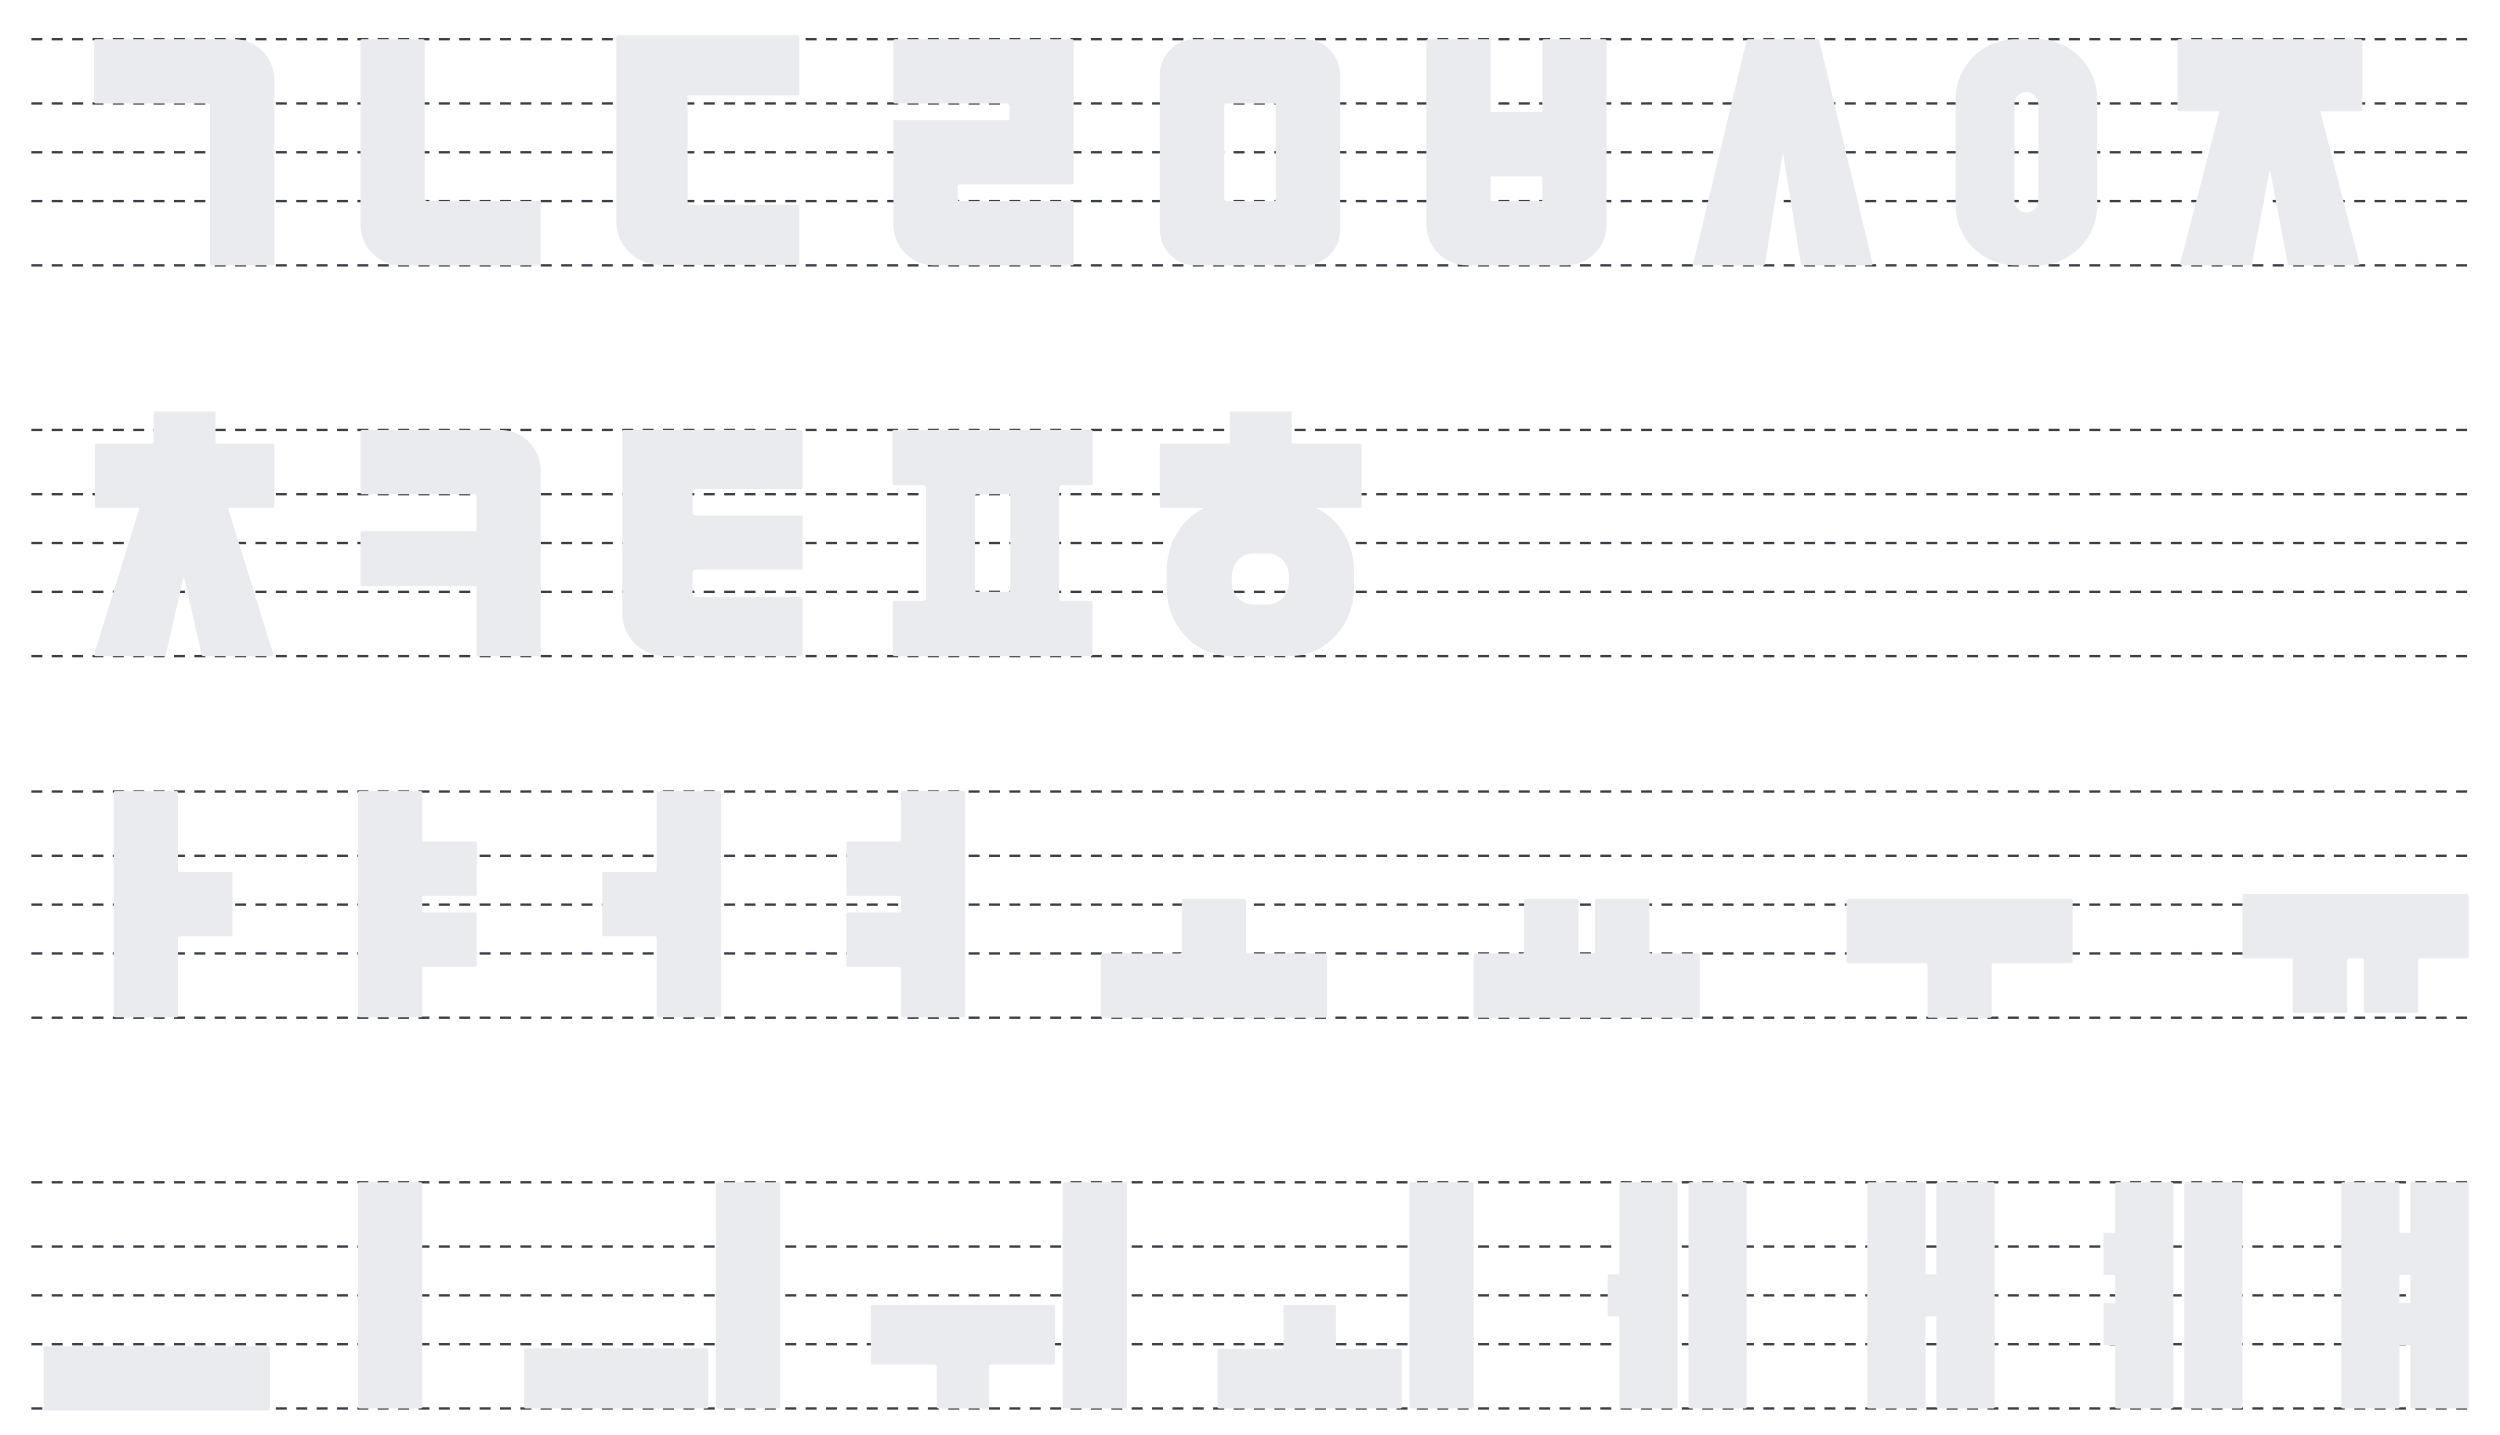
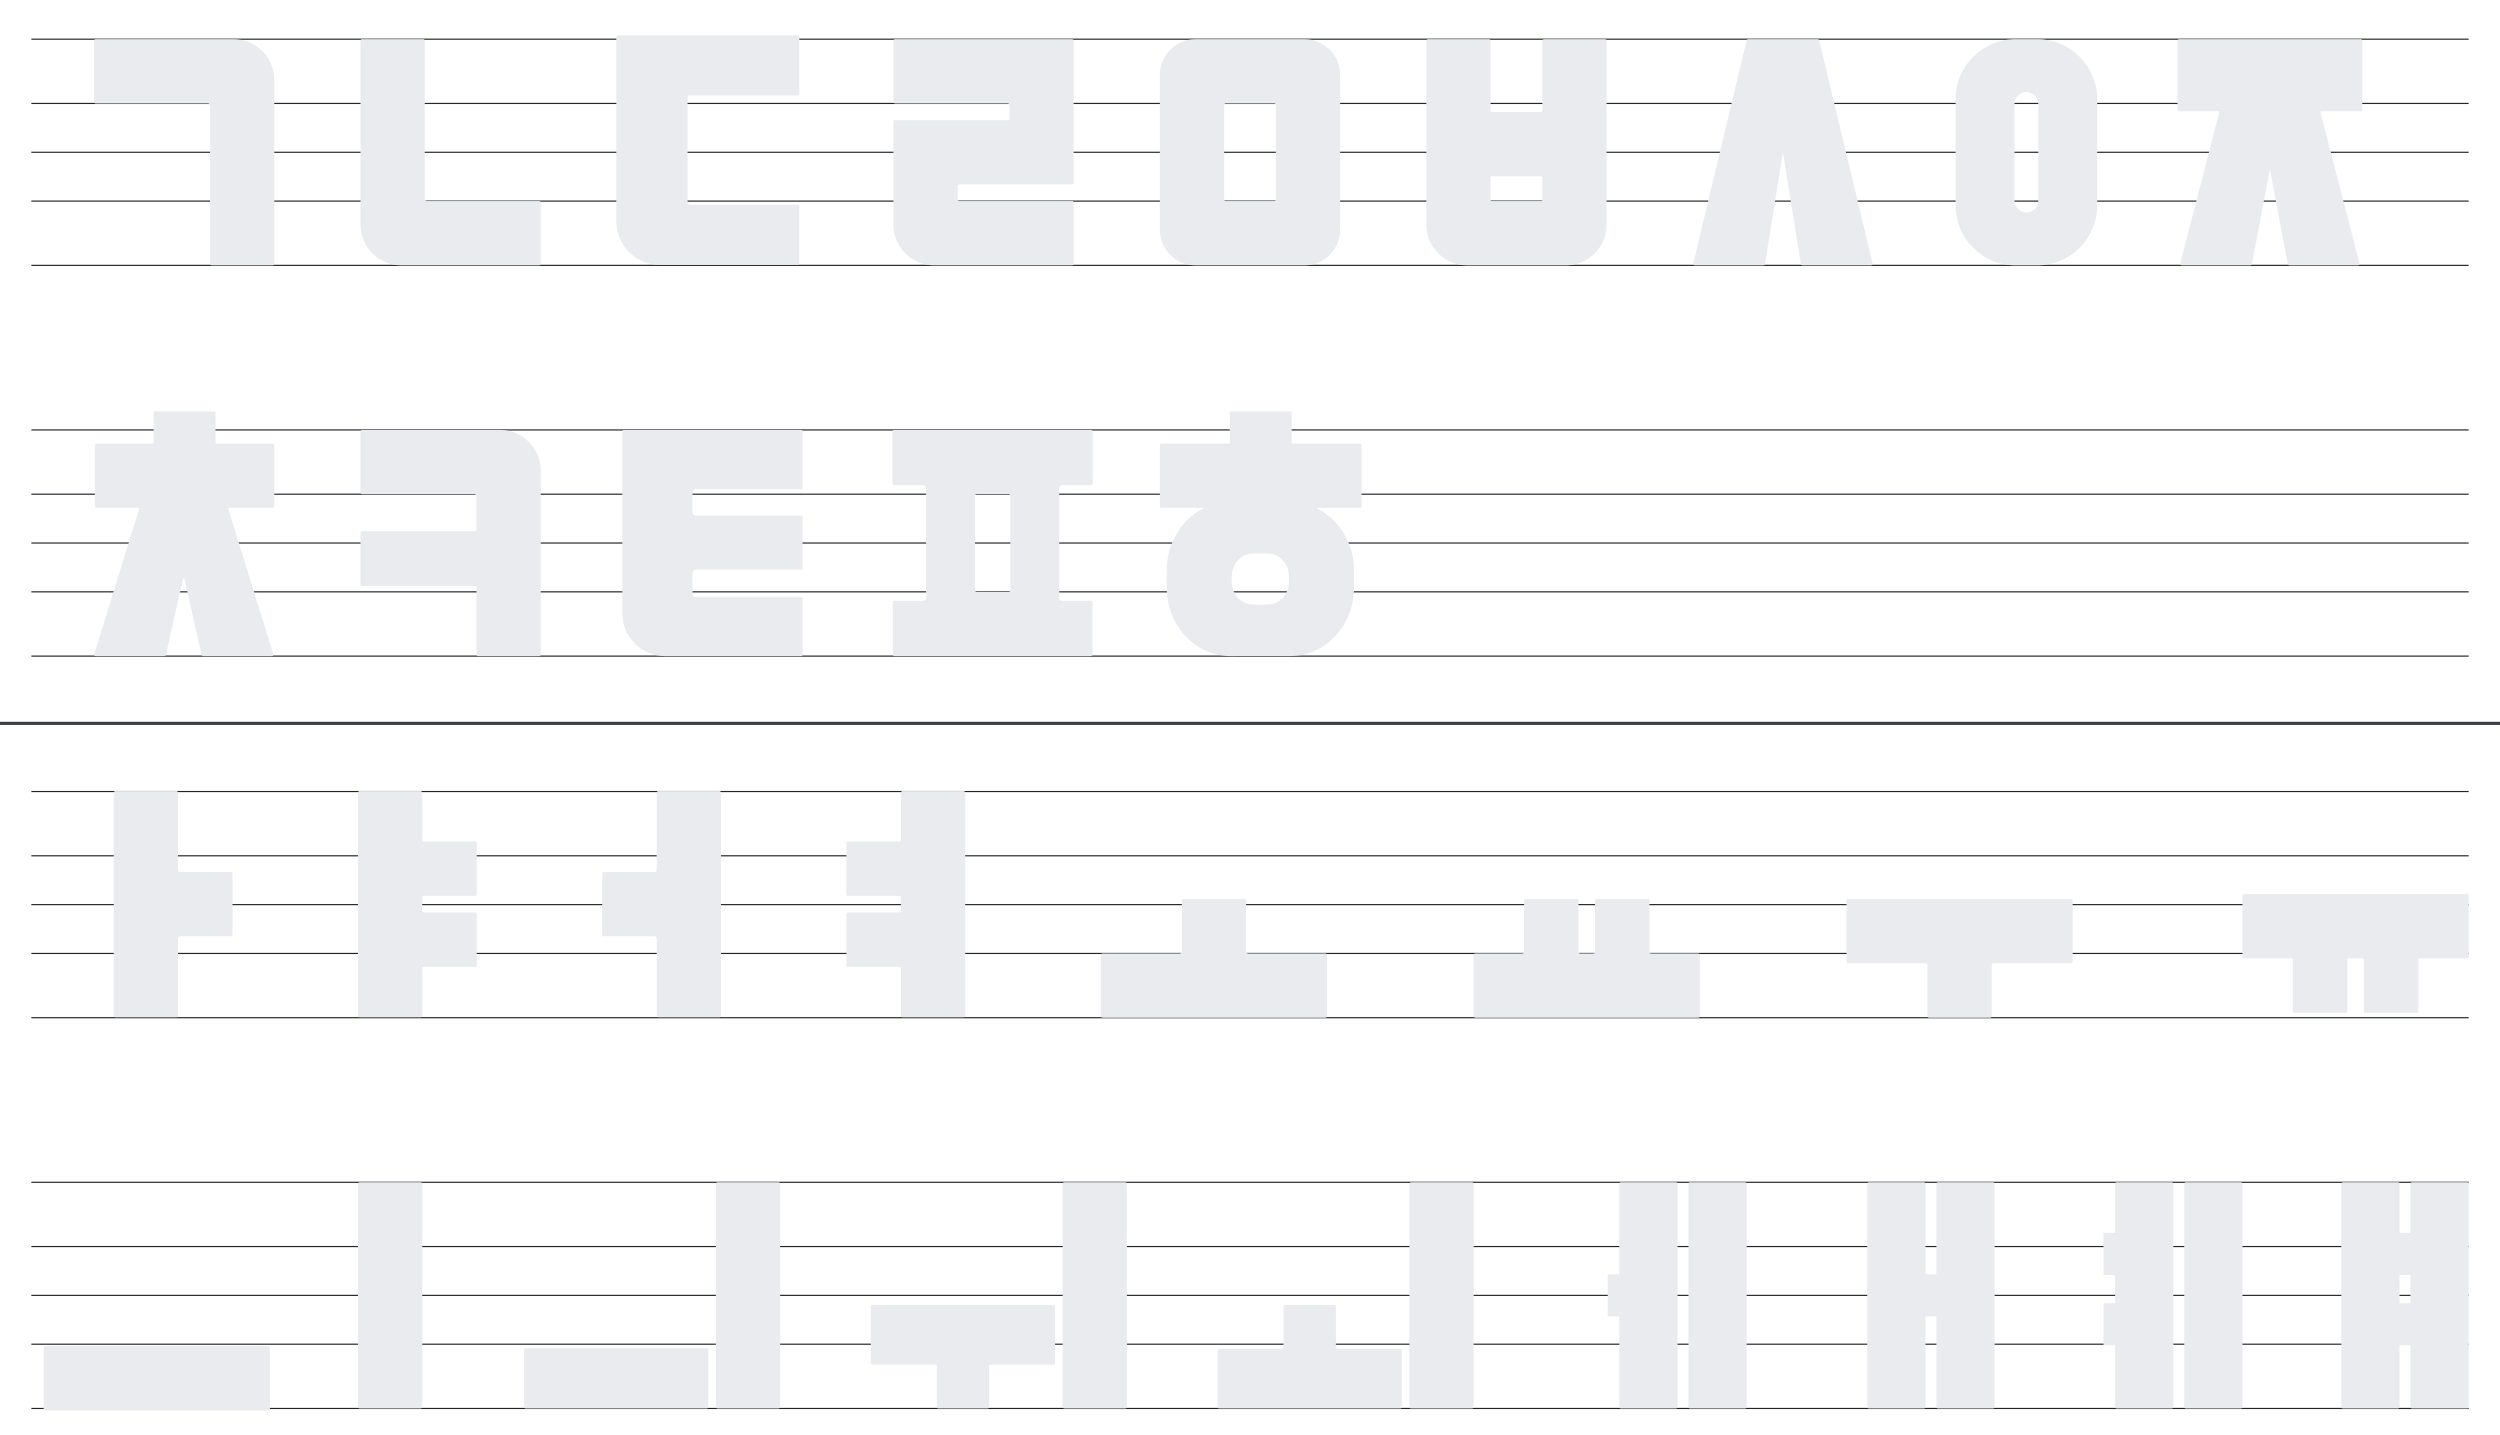
<svg xmlns="http://www.w3.org/2000/svg" viewBox="0 100 3190 1830">
-   <g fill="none" stroke="#3A3E46" stroke-width="3" stroke-dasharray="14 12">
+   <g fill="none" stroke="#22252B" stroke-width="1.5">
    <path d="M40 150L3150 150" />
    <path d="M40 232L3150 232" />
    <path d="M40 294.3L3150 294.3" />
    <path d="M40 356.6L3150 356.6" />
    <path d="M40 438.6L3150 438.6" />
    <path d="M40 648.6L3150 648.6" />
    <path d="M40 730.6L3150 730.6" />
    <path d="M40 792.9L3150 792.9" />
    <path d="M40 855.2L3150 855.2" />
    <path d="M40 937.2L3150 937.2" />
    <g transform="translate(-3210 960)">
      <path d="M3250 150L6360 150" />
    </g>
    <g transform="translate(-3210 960)">
      <path d="M3250 232L6360 232" />
    </g>
    <g transform="translate(-3210 960)">
      <path d="M3250 294.3L6360 294.3" />
    </g>
    <g transform="translate(-3210 960)">
      <path d="M3250 356.6L6360 356.6" />
    </g>
    <g transform="translate(-3210 960)">
      <path d="M3250 438.6L6360 438.6" />
    </g>
    <g transform="translate(-3210 960)">
      <path d="M3250 648.6L6360 648.6" />
    </g>
    <g transform="translate(-3210 960)">
      <path d="M3250 730.6L6360 730.6" />
    </g>
    <g transform="translate(-3210 960)">
      <path d="M3250 792.9L6360 792.9" />
    </g>
    <g transform="translate(-3210 960)">
      <path d="M3250 855.2L6360 855.2" />
    </g>
    <g transform="translate(-3210 960)">
      <path d="M3250 937.2L6360 937.2" />
    </g>
  </g>
+   <line x1="0" y1="1023.0" x2="3190" y2="1023.0" stroke="#3A3E46" stroke-width="4" />
  <g fill="#E9EBEE" fill-rule="evenodd">
    <path d="M1525.48 150L1664.52 150C1689.64 150 1710 170.36 1710 195.48L1710 393.12C1710 418.24 1689.64 438.6 1664.52 438.6L1525.48 438.6C1500.36 438.6 1480 418.24 1480 393.12L1480 195.48C1480 170.36 1500.36 150 1525.48 150ZM1562 233.9L1562 354.7C1562 355.75 1562.85 356.6 1563.9 356.6L1626.1 356.6C1627.15 356.6 1628 355.75 1628 354.7L1628 233.9C1628 232.85 1627.15 232 1626.1 232L1563.9 232C1562.85 232 1562 232.85 1562 233.9Z" />
    <path d="M2230.67 150L2319.33 150C2320.26 150 2321.07 150.64 2321.29 151.55L2389.4 436.11C2389.71 437.38 2388.75 438.6 2387.44 438.6L2299.88 438.6C2298.89 438.6 2298.04 437.88 2297.89 436.9L2275.48 297.31C2275.4 296.76 2274.6 296.76 2274.52 297.31L2252.11 436.9C2251.96 437.88 2251.11 438.6 2250.12 438.6L2162.56 438.6C2161.25 438.6 2160.29 437.38 2160.6 436.11L2228.71 151.55C2228.93 150.64 2229.74 150 2230.67 150Z" />
    <path d="M2495.36 226.5C2495.36 184.25 2529.61 150 2571.85 150L2599.51 150C2641.76 150 2676 184.25 2676 226.5L2676 362.1C2676 404.35 2641.76 438.6 2599.51 438.6L2571.85 438.6C2529.61 438.6 2495.36 404.35 2495.36 362.1L2495.36 226.5ZM2585.68 217.48C2577.29 217.48 2570.48 224.29 2570.48 232.68L2570.48 355.92C2570.48 364.31 2577.29 371.12 2585.68 371.12C2594.08 371.12 2600.88 364.31 2600.88 355.92L2600.88 232.68C2600.88 224.29 2594.08 217.48 2585.68 217.48Z" />
    <path d="M2778.44 152.24C2778.44 151 2779.36 150 2780.49 150L3012.23 150C3013.36 150 3014.28 151 3014.28 152.24L3014.28 239.64C3014.28 240.88 3013.36 241.88 3012.23 241.88L2962.09 241.88C2961.31 241.88 2960.74 242.62 2960.94 243.37L3010.76 436.11C3011.07 437.38 3010.11 438.6 3008.8 438.6L2921.24 438.6C2920.25 438.6 2919.4 437.88 2919.25 436.9L2896.84 318.41C2896.76 317.86 2895.96 317.86 2895.88 318.41L2873.47 436.9C2873.32 437.88 2872.47 438.6 2871.48 438.6L2783.92 438.6C2782.61 438.6 2781.65 437.38 2781.96 436.11L2831.78 243.37C2831.98 242.62 2831.41 241.88 2830.63 241.88L2780.49 241.88C2779.36 241.88 2778.44 240.88 2778.44 239.64L2778.44 152.24Z" />
    <path d="M1138.7 650.32C1138.7 649.37 1139.69 648.6 1140.9 648.6L1227.18 648.6L1306.09 648.6L1392.12 648.6C1393.33 648.6 1394.32 649.37 1394.32 650.32L1394.32 717.36C1394.32 718.31 1393.33 719.08 1392.12 719.08L1355.34 719.08C1353.26 719.08 1351.57 720.77 1351.57 722.85L1351.57 862.95C1351.57 865.03 1353.26 866.72 1355.34 866.72L1391.77 866.72C1392.98 866.72 1393.97 867.49 1393.97 868.44L1393.97 935.48C1393.97 936.43 1392.98 937.2 1391.77 937.2L1306.09 937.2L1227.18 937.2L1141.45 937.2C1140.24 937.2 1139.25 936.43 1139.25 935.48L1139.25 868.44C1139.25 867.49 1140.24 866.72 1141.45 866.72L1177.93 866.72C1180.01 866.72 1181.7 865.03 1181.7 862.95L1181.7 722.85C1181.7 720.77 1180.01 719.08 1177.93 719.08L1140.9 719.08C1139.69 719.08 1138.7 718.31 1138.7 717.36L1138.7 650.32ZM1246.01 730.6C1244.96 730.6 1244.11 731.45 1244.11 732.5L1244.11 853.3C1244.11 854.35 1244.96 855.2 1246.01 855.2L1287.25 855.2C1288.3 855.2 1289.16 854.35 1289.16 853.3L1289.16 732.5C1289.16 731.45 1288.3 730.6 1287.25 730.6L1246.01 730.6Z" />
    <path d="M196.05 625.62C196.05 625.32 196.91 625.07 197.97 625.07L273.11 625.07C274.17 625.07 275.03 625.32 275.03 625.62L275.03 663.93C275.03 665.11 275.99 666.07 277.17 666.07L348.01 666.07C349.11 666.07 350 666.96 350 668.07L350 746.07C350 747.17 349.11 748.07 348.01 748.07L292.34 748.07C291.63 748.07 291.12 748.76 291.33 749.44L348.86 935.12C349.17 936.18 348.21 937.2 346.9 937.2L259.34 937.2C258.35 937.2 257.5 936.6 257.35 935.78L234.94 836.92C234.86 836.46 234.06 836.46 233.98 836.92L211.57 935.78C211.42 936.6 210.57 937.2 209.58 937.2L122.02 937.2C120.72 937.2 119.75 936.18 120.06 935.12L177.59 749.44C177.8 748.76 177.29 748.07 176.58 748.07L123.07 748.07C121.97 748.07 121.08 747.17 121.08 746.07L121.08 668.07C121.08 666.96 121.97 666.07 123.07 666.07L193.91 666.07C195.09 666.07 196.05 665.11 196.05 663.93L196.05 625.62Z" />
    <path d="M794.04 650.4C794.04 649.41 794.85 648.6 795.85 648.6L1022.28 648.6C1023.29 648.6 1024.09 649.41 1024.09 650.4L1024.09 722.28C1024.09 723.28 1023.29 724.09 1022.28 724.09L888.57 724.09C885.85 724.09 883.64 726.3 883.64 729.02L883.64 753.71C883.64 755.98 885.48 757.81 887.74 757.81L1022.55 757.81C1023.4 757.81 1024.09 758.51 1024.09 759.36L1024.09 825.29C1024.09 826.14 1023.4 826.84 1022.55 826.84L887.74 826.84C885.48 826.84 883.64 828.67 883.64 830.94L883.64 858.45C883.64 860.25 885.11 861.71 886.9 861.71L1022.28 861.71C1023.29 861.71 1024.09 862.52 1024.09 863.52L1024.09 935.4C1024.09 936.39 1023.29 937.2 1022.28 937.2L848.79 937.2C818.55 937.2 794.04 912.69 794.04 882.45L794.04 880.64L794.04 863.52L794.04 722.29L794.04 722.28L794.04 671.21L794.04 650.4Z" />
    <g transform="translate(-3210 960)">
      <path d="M3355.15 151.4C3355.15 150.3 3356.05 149.4 3357.15 149.4L3435.15 149.4C3436.26 149.4 3437.15 150.3 3437.15 151.4L3437.15 250.09C3437.15 251.53 3438.32 252.7 3439.76 252.7L3504.71 252.7C3505.82 252.7 3506.71 253.6 3506.71 254.7L3506.71 332.7C3506.71 333.81 3505.82 334.7 3504.71 334.7L3439.76 334.7C3438.32 334.7 3437.15 335.87 3437.15 337.31L3437.15 436C3437.15 437.11 3436.26 438 3435.15 438L3357.15 438C3356.05 438 3355.15 437.11 3355.15 436L3355.15 151.4Z" />
    </g>
    <g transform="translate(-3210 960)">
      <path d="M4129.95 151.4C4129.95 150.3 4129.06 149.4 4127.95 149.4L4049.95 149.4C4048.85 149.4 4047.95 150.3 4047.95 151.4L4047.95 250.09C4047.95 251.53 4046.79 252.7 4045.34 252.7L3980.4 252.7C3979.29 252.7 3978.4 253.6 3978.4 254.7L3978.4 332.7C3978.4 333.81 3979.29 334.7 3980.4 334.7L4045.34 334.7C4046.79 334.7 4047.95 335.87 4047.95 337.31L4047.95 436C4047.95 437.11 4048.85 438 4049.95 438L4127.95 438C4129.06 438 4129.95 437.11 4129.95 436L4129.95 151.4Z" />
    </g>
    <g transform="translate(-3210 960)">
      <path d="M4901.3 438.6C4902.41 438.6 4903.3 437.71 4903.3 436.6L4903.3 358.6C4903.3 357.5 4902.41 356.6 4901.3 356.6L4802.61 356.6C4801.17 356.6 4800 355.43 4800 353.99L4800 289.04C4800 287.94 4799.11 287.04 4798 287.04L4720 287.04C4718.9 287.04 4718 287.94 4718 289.04L4718 353.99C4718 355.43 4716.83 356.6 4715.39 356.6L4616.7 356.6C4615.6 356.6 4614.7 357.5 4614.7 358.6L4614.7 436.6C4614.7 437.71 4615.6 438.6 4616.7 438.6L4901.3 438.6Z" />
    </g>
    <g transform="translate(-3210 960)">
      <path d="M5568.13 287.04C5567.02 287.04 5566.13 287.94 5566.13 289.04L5566.13 367.04C5566.13 368.15 5567.02 369.04 5568.13 369.04L5666.82 369.04C5668.26 369.04 5669.43 370.21 5669.43 371.65L5669.43 436.6C5669.43 437.71 5670.32 438.6 5671.43 438.6L5749.43 438.6C5750.53 438.6 5751.43 437.71 5751.43 436.6L5751.43 371.65C5751.43 370.21 5752.6 369.04 5754.04 369.04L5852.73 369.04C5853.83 369.04 5854.73 368.15 5854.73 367.04L5854.73 289.04C5854.73 287.94 5853.83 287.04 5852.73 287.04L5568.13 287.04Z" />
    </g>
    <g transform="translate(-3210 960)">
      <path d="M4322.85 805.08C4321.95 805.08 4321.22 805.91 4321.22 806.93L4321.22 879.28C4321.22 880.3 4321.95 881.13 4322.85 881.13L4402.73 881.13C4404.18 881.13 4405.34 882.3 4405.34 883.74L4405.34 935.34C4405.34 936.37 4406.07 937.2 4406.97 937.2L4470.49 937.2C4471.39 937.2 4472.12 936.37 4472.12 935.34L4472.12 883.74C4472.12 882.3 4473.29 881.13 4474.73 881.13L4554.61 881.13C4555.51 881.13 4556.24 880.3 4556.24 879.28L4556.24 806.93C4556.24 805.91 4555.51 805.08 4554.61 805.08L4322.85 805.08Z" />
    </g>
    <g transform="translate(-3210 960)">
      <path d="M4765.33 937.2C4764.43 937.2 4763.7 936.37 4763.7 935.34L4763.7 863C4763.7 861.98 4764.43 861.15 4765.33 861.15L4845.21 861.15C4846.65 861.15 4847.82 859.98 4847.82 858.53L4847.82 806.93C4847.82 805.91 4848.55 805.08 4849.45 805.08L4912.97 805.08C4913.87 805.08 4914.6 805.91 4914.6 806.93L4914.6 858.53C4914.6 859.98 4915.77 861.15 4917.21 861.15L4997.09 861.15C4997.99 861.15 4998.72 861.98 4998.72 863L4998.72 935.34C4998.72 936.37 4997.99 937.2 4997.09 937.2L4765.33 937.2Z" />
    </g>
    <g transform="translate(-3210 960)">
      <path d="M3666.77 151.4C3666.77 150.3 3667.67 149.4 3668.77 149.4L3746.77 149.4C3747.88 149.4 3748.77 150.3 3748.77 151.4L3748.77 211.71C3748.77 212.81 3749.67 213.7 3750.77 213.7L3816.33 213.7C3817.44 213.7 3818.33 214.46 3818.33 215.4L3818.33 281.46C3818.33 282.39 3817.44 283.15 3816.33 283.15L3750.77 283.15C3749.67 283.15 3748.77 284.04 3748.77 285.15L3748.77 302.25C3748.77 303.36 3749.67 304.25 3750.77 304.25L3816.33 304.25C3817.44 304.25 3818.33 305.01 3818.33 305.94L3818.33 372C3818.33 372.94 3817.44 373.7 3816.33 373.7L3750.77 373.7C3749.67 373.7 3748.77 374.59 3748.77 375.69L3748.77 436C3748.77 437.11 3747.88 438 3746.77 438L3668.77 438C3667.67 438 3666.77 437.11 3666.77 436L3666.77 151.4Z" />
    </g>
    <g transform="translate(-3210 960)">
      <path d="M4441.58 151.4C4441.58 150.3 4440.68 149.4 4439.58 149.4L4361.58 149.4C4360.47 149.4 4359.58 150.3 4359.58 151.4L4359.58 211.71C4359.58 212.81 4358.68 213.7 4357.58 213.7L4292.02 213.7C4290.91 213.7 4290.02 214.46 4290.02 215.4L4290.02 281.46C4290.02 282.39 4290.91 283.15 4292.02 283.15L4357.58 283.15C4358.68 283.15 4359.58 284.04 4359.58 285.15L4359.58 302.25C4359.58 303.36 4358.68 304.25 4357.58 304.25L4292.02 304.25C4290.91 304.25 4290.02 305.01 4290.02 305.94L4290.02 372C4290.02 372.94 4290.91 373.7 4292.02 373.7L4357.58 373.7C4358.68 373.7 4359.58 374.59 4359.58 375.69L4359.58 436C4359.58 437.11 4360.47 438 4361.58 438L4439.58 438C4440.68 438 4441.58 437.11 4441.58 436L4441.58 151.4Z" />
    </g>
    <g transform="translate(-3210 960)">
      <path d="M5377.02 438.6C5378.12 438.6 5379.02 437.71 5379.02 436.6L5379.02 358.6C5379.02 357.5 5378.12 356.6 5377.02 356.6L5316.71 356.6C5315.61 356.6 5314.71 355.71 5314.71 354.6L5314.71 289.04C5314.71 287.94 5313.96 287.04 5313.02 287.04L5246.96 287.04C5246.02 287.04 5245.27 287.94 5245.27 289.04L5245.27 354.6C5245.27 355.71 5244.37 356.6 5243.27 356.6L5226.16 356.6C5225.06 356.6 5224.17 355.71 5224.17 354.6L5224.17 289.04C5224.17 287.94 5223.41 287.04 5222.47 287.04L5156.41 287.04C5155.48 287.04 5154.72 287.94 5154.72 289.04L5154.72 354.6C5154.72 355.71 5153.82 356.6 5152.72 356.6L5092.42 356.6C5091.31 356.6 5090.42 357.5 5090.42 358.6L5090.42 436.6C5090.42 437.71 5091.31 438.6 5092.42 438.6L5377.02 438.6Z" />
    </g>
    <g transform="translate(-3210 960)">
      <path d="M6073.4 280.82C6072.29 280.82 6071.4 281.72 6071.4 282.82L6071.4 360.82C6071.4 361.93 6072.29 362.82 6073.4 362.82L6133.71 362.82C6134.81 362.82 6135.7 363.71 6135.7 364.82L6135.7 430.38C6135.7 431.48 6136.46 432.38 6137.4 432.38L6203.46 432.38C6204.39 432.38 6205.15 431.48 6205.15 430.38L6205.15 364.82C6205.15 363.71 6206.04 362.82 6207.15 362.82L6224.25 362.82C6225.36 362.82 6226.25 363.71 6226.25 364.82L6226.25 430.38C6226.25 431.48 6227.01 432.38 6227.94 432.38L6294 432.38C6294.94 432.38 6295.7 431.48 6295.7 430.38L6295.7 364.82C6295.7 363.71 6296.59 362.82 6297.69 362.82L6358 362.82C6359.1 362.82 6360 361.93 6360 360.82L6360 282.82C6360 281.72 6359.1 280.82 6358 280.82L6073.4 280.82Z" />
    </g>
    <path d="M120 152C120 150.9 120.89 150 122 150L259.12 150L270 150L272.59 150L298.09 150C326.76 150 350 173.24 350 201.91L350 203.63L350 219.86L350 224.13L350 224.67L350 230L350 230L350 230L350 230L350 436.6C350 437.7 349.11 438.6 348 438.6L270 438.6C268.89 438.6 268 437.7 268 436.6L268 234.74C268 233.23 266.77 232 265.26 232L122 232C120.89 232 120 231.1 120 230L120 152Z" />
    <path d="M460 650.6C460 649.49 460.89 648.6 462 648.6L599.12 648.6L610 648.6L612.59 648.6L638.09 648.6C666.76 648.6 690 671.84 690 700.51L690 702.23L690 718.46L690 722.73L690 723.27L690 728.6L690 728.6L690 935.2C690 936.3 689.11 937.2 688 937.2L610 937.2C608.89 937.2 608 936.3 608 935.2L608 849.73C608 848.72 607.17 847.89 606.16 847.89L461.69 847.89C460.76 847.89 460 847.13 460 846.18L460 779.44C460 778.49 460.76 777.72 461.69 777.72L606.16 777.72C607.17 777.72 608 776.9 608 775.88L608 733.34C608 731.83 606.77 730.6 605.26 730.6L462 730.6C460.89 730.6 460 729.7 460 728.6L460 650.6Z" />
    <path d="M690 436.6C690 437.7 689.1 438.6 688 438.6L550.88 438.6L540 438.6L537.41 438.6L511.91 438.6C483.24 438.6 460 415.36 460 386.69L460 384.97L460 368.74L460 364.47L460 363.93L460 358.6L460 358.6L460 358.6L460 358.6L460 152C460 150.9 460.89 150 462 150L540 150C541.1 150 542 150.9 542 152L542 353.45C542 355.19 543.41 356.6 545.15 356.6L688 356.6C689.1 356.6 690 357.49 690 358.6L690 436.6Z" />
    <path d="M1569.25 625.62C1569.25 625.32 1570.11 625.07 1571.17 625.07L1646.31 625.07C1647.37 625.07 1648.23 625.32 1648.23 625.62L1648.23 665.33C1648.23 665.74 1648.57 666.07 1648.98 666.07L1735.14 666.07C1736.38 666.07 1737.38 666.96 1737.38 668.07L1737.38 746.07C1737.38 747.17 1736.38 748.07 1735.14 748.07L1680.17 748.07C1679.97 748.07 1679.91 748.34 1680.09 748.42C1697.25 756.84 1711.51 771.7 1719.72 790.04C1722.33 795.86 1724.16 801.96 1725.65 808.2C1725.94 809.39 1726.1 810.63 1726.31 811.84C1727.61 819.28 1727.74 826.51 1727.74 834.05C1727.74 839.23 1727.77 844.42 1727.74 849.61C1727.68 858.38 1726.54 867.19 1724.13 875.59C1717.55 898.5 1701.83 918.25 1681.64 928.56C1676.21 931.34 1670.52 933.38 1664.69 934.94C1656.3 937.18 1647.61 937.15 1639.03 937.15L1611.88 937.15L1581.33 937.15C1575.5 937.15 1569.61 937.37 1563.79 936.89C1559.79 936.56 1555.81 935.87 1551.89 934.98C1548.87 934.3 1545.89 933.26 1542.98 932.17C1522.69 924.57 1506.13 908.37 1496.68 887.69C1494.03 881.89 1492.23 875.71 1490.73 869.47C1490.46 868.36 1490.32 867.22 1490.12 866.09C1488.81 858.75 1488.65 851.48 1488.65 844.03C1488.65 838.75 1488.64 833.47 1488.65 828.2C1488.73 794.4 1506.35 763.99 1534.66 749.19C1535.4 748.8 1536.15 748.43 1536.9 748.07L1482.24 748.07C1481 748.07 1480 747.17 1480 746.07L1480 668.07C1480 666.96 1481 666.07 1482.24 666.07L1568.5 666.07C1568.91 666.07 1569.25 665.74 1569.25 665.33L1569.25 625.62ZM1609.67 806.33L1602.05 806.33C1598.54 806.33 1595.04 806.35 1591.62 807.31C1579.75 810.63 1571.85 822.35 1571.73 835.36C1571.7 838.99 1571.53 842.75 1571.97 846.36C1573.04 855.15 1578.06 862.96 1585.1 867.48C1588.07 869.39 1591.62 870.65 1595.04 871.12C1598.87 871.64 1602.84 871.37 1606.69 871.37L1614.57 871.37C1617.99 871.37 1621.47 871.38 1624.8 870.39C1636.68 866.85 1644.51 855.56 1644.66 842.38C1644.7 838.74 1644.88 834.94 1644.41 831.31C1643.28 822.53 1638.35 814.7 1631.27 810.2C1628.3 808.32 1624.8 807.06 1621.38 806.59C1617.53 806.06 1613.55 806.33 1609.67 806.33Z" />
    <path d="M877.37 221.63L877.37 327.05L877.37 352.23L877.37 356.22C877.37 357.12 877.28 358.09 877.54 358.96C877.75 359.69 878.28 360.43 878.95 360.8C880.55 361.69 885.78 361.32 887.84 361.32L908.85 361.32L985.99 361.32L1011.56 361.32L1016.12 361.32C1016.95 361.32 1017.93 361.18 1018.73 361.47C1019.18 361.63 1019.58 362.02 1019.76 362.46C1020.16 363.46 1019.93 366.49 1019.93 367.71L1019.93 379.46L1019.93 419.86L1019.93 432.78C1019.93 433.99 1020.28 436.56 1019.33 437.43C1018.42 438.25 1016.8 437.95 1015.67 437.95L1006.49 437.95L969.94 437.95L865.24 437.95L848.8 437.95C843.3 437.95 837.84 437.98 832.4 437.12C825.02 435.94 815.98 432.27 809.98 427.79C807.44 425.9 804.96 423.92 802.72 421.68C794.72 413.66 789.27 403.21 787.27 392.07C786.3 386.69 786.42 381.19 786.42 375.74L786.42 357.24L786.42 247.47L786.42 171.29L786.42 152.27C786.42 150.86 786.06 146.47 786.98 145.55C787.87 144.68 789.57 145 790.7 145L800.39 145L839.13 145L971.38 145L1006.19 145L1015.32 145C1016.43 145 1018.14 144.69 1019.1 145.35C1020.29 146.16 1019.93 148 1019.93 149.24L1019.93 160.03L1019.93 204.93L1019.93 217.07C1019.93 218.43 1020.35 220.51 1019 221.35C1018.12 221.9 1014.75 221.63 1013.59 221.63L1000.03 221.63L949.36 221.63L877.37 221.63Z" />
    <path d="M1820 152C1820 150.9 1820.9 150 1822 150L1900 150C1901.1 150 1902 150.9 1902 152L1902 241.15C1902 242.15 1902.82 242.97 1903.82 242.97L1966.18 242.97C1967.18 242.97 1968 242.15 1968 241.15L1968 152C1968 150.9 1968.9 150 1970 150L2048 150C2049.1 150 2050 150.9 2050 152L2050 244.97L2050 322.97L2050 326.99L2050 358.6L2050 368.74L2050 384.97L2050 386.69L2050 386.69C2050 415.36 2026.76 438.6 1998.09 438.6L1970 438.6L1940.93 438.6L1929.07 438.6L1900 438.6L1871.91 438.6C1843.24 438.6 1820 415.36 1820 386.69L1820 384.97L1820 368.74L1820 358.6L1820 326.99L1820 322.97L1820 244.97L1820 152ZM1902 326.11L1902 327.11L1902 355.41C1902 356.07 1902.53 356.6 1903.19 356.6L1966.81 356.6C1967.47 356.6 1968 356.07 1968 355.41L1968 327.11L1968 326.28C1968 325.56 1967.41 324.97 1966.69 324.97L1903.14 324.97C1902.51 324.97 1902 325.48 1902 326.11Z" />
    <path d="M1140 152C1140 150.9 1140.9 150 1142 150L1290 150L1368 150C1369.1 150 1370 150.9 1370 152L1370 230L1370 230L1370 255.3L1370 333.3C1370 334.4 1369.1 335.3 1368 335.3L1290 335.3L1224.07 335.3C1222.93 335.3 1222 336.23 1222 337.37L1222 354.53C1222 355.67 1222.93 356.6 1224.07 356.6L1368.64 356.6C1369.39 356.6 1370 357.49 1370 358.6L1370 436.6C1370 437.7 1369.39 438.6 1368.64 438.6L1249.07 438.6L1215.36 438.6L1191.91 438.6C1163.24 438.6 1140 415.36 1140 386.69L1140 384.97L1140 368.74L1140 361.2C1140 361.2 1140 361.2 1140 361.2L1140 333.3L1140 326.99L1140 255.3L1140 254.48C1140 253.83 1140.9 253.3 1142 253.3L1220 253.3L1285.93 253.3C1287.07 253.3 1288 252.37 1288 251.23L1288 234.07C1288 232.93 1287.07 232 1285.93 232L1142 232C1140.9 232 1140 231.1 1140 230L1140 152Z" />
    <g transform="translate(-3210 960)">
      <path d="M3552.36 857.81C3553.47 857.81 3554.36 858.7 3554.36 859.81L3554.36 937.81C3554.36 938.91 3553.47 939.81 3552.36 939.81L3453.68 939.81C3453.66 939.81 3453.64 939.81 3453.63 939.81L3366.5 939.81C3366.48 939.81 3366.47 939.81 3366.45 939.81L3267.76 939.81C3266.66 939.81 3265.76 938.91 3265.76 937.81L3265.76 859.81C3265.76 858.7 3266.66 857.81 3267.76 857.81L3552.36 857.81Z" />
    </g>
    <g transform="translate(-3210 960)">
      <path d="M4112.13 860.42C4113.03 860.42 4113.76 861.26 4113.76 862.29L4113.76 935.33C4113.76 936.36 4113.03 937.2 4112.13 937.2L4031.77 937.2C4031.76 937.2 4031.74 937.2 4031.73 937.2L3960.78 937.2C3960.77 937.2 3960.75 937.2 3960.74 937.2L3880.37 937.2C3879.48 937.2 3878.75 936.36 3878.75 935.33L3878.75 862.29C3878.75 861.26 3879.48 860.42 3880.37 860.42L4112.13 860.42Z" />
    </g>
    <g transform="translate(-3210 960)">
      <path d="M3748.78 935.2C3748.78 936.3 3747.88 937.2 3746.78 937.2L3668.78 937.2C3667.67 937.2 3666.78 936.3 3666.78 935.2L3666.78 836.51C3666.78 836.5 3666.77 836.48 3666.77 836.46L3666.77 749.33C3666.77 749.32 3666.78 749.3 3666.78 749.29L3666.78 650.6C3666.78 649.49 3667.67 648.6 3668.78 648.6L3746.78 648.6C3747.88 648.6 3748.78 649.49 3748.78 650.6L3748.78 935.2Z" />
    </g>
    <g transform="translate(-3210 960)">
      <path d="M4205.46 935.2C4205.46 936.3 4204.56 937.2 4203.46 937.2L4125.46 937.2C4124.35 937.2 4123.46 936.3 4123.46 935.2L4123.46 836.51C4123.46 836.5 4123.46 836.48 4123.46 836.46L4123.46 749.33C4123.46 749.32 4123.46 749.3 4123.46 749.29L4123.46 650.6C4123.46 649.49 4124.35 648.6 4125.46 648.6L4203.46 648.6C4204.56 648.6 4205.46 649.49 4205.46 650.6L4205.46 935.2Z" />
    </g>
    <g transform="translate(-3210 960)">
      <path d="M4647.94 935.2C4647.94 936.31 4647.04 937.2 4645.94 937.2L4567.94 937.2C4566.83 937.2 4565.94 936.31 4565.94 935.2L4565.94 836.51C4565.94 836.5 4565.94 836.48 4565.94 836.46L4565.94 749.34C4565.94 749.32 4565.94 749.3 4565.94 749.29L4565.94 650.6C4565.94 649.5 4566.83 648.6 4567.94 648.6L4645.94 648.6C4647.04 648.6 4647.94 649.5 4647.94 650.6L4647.94 935.2Z" />
    </g>
    <g transform="translate(-3210 960)">
      <path d="M5090.42 935.2C5090.42 936.31 5089.52 937.2 5088.42 937.2L5010.42 937.2C5009.31 937.2 5008.42 936.31 5008.42 935.2L5008.42 836.51C5008.42 836.5 5008.42 836.48 5008.42 836.46L5008.42 749.34C5008.42 749.32 5008.42 749.3 5008.42 749.29L5008.42 650.6C5008.42 649.5 5009.31 648.6 5010.42 648.6L5088.42 648.6C5089.52 648.6 5090.42 649.5 5090.42 650.6L5090.42 935.2Z" />
    </g>
    <g transform="translate(-3210 960)">
      <path d="M6071.4 935.2C6071.4 936.3 6070.59 937.2 6069.59 937.2L5998.9 937.2C5997.9 937.2 5997.09 936.3 5997.09 935.2L5997.09 836.51C5997.09 836.5 5997.09 836.48 5997.09 836.46L5997.09 749.33C5997.09 749.32 5997.09 749.3 5997.09 749.29L5997.09 650.6C5997.09 649.49 5997.9 648.6 5998.9 648.6L6069.59 648.6C6070.59 648.6 6071.4 649.49 6071.4 650.6L6071.4 935.2Z" />
    </g>
    <g transform="translate(-3210 960)">
      <path d="M5438.77 935.2C5438.77 936.3 5437.96 937.2 5436.96 937.2L5366.27 937.2C5365.27 937.2 5364.46 936.3 5364.46 935.2L5364.46 836.51C5364.46 836.5 5364.46 836.48 5364.46 836.46L5364.46 749.33C5364.46 749.32 5364.46 749.3 5364.46 749.29L5364.46 650.6C5364.46 649.49 5365.27 648.6 5366.27 648.6L5436.96 648.6C5437.96 648.6 5438.77 649.49 5438.77 650.6L5438.77 935.2Z" />
    </g>
    <g transform="translate(-3210 960)">
      <path d="M5755.16 935.2C5755.16 936.3 5754.35 937.2 5753.35 937.2L5682.66 937.2C5681.66 937.2 5680.85 936.3 5680.85 935.2L5680.85 836.51C5680.85 836.5 5680.85 836.48 5680.85 836.46L5680.85 749.33C5680.85 749.32 5680.85 749.3 5680.85 749.29L5680.85 650.6C5680.85 649.49 5681.66 648.6 5682.66 648.6L5753.35 648.6C5754.35 648.6 5755.16 649.49 5755.16 650.6L5755.16 935.2Z" />
    </g>
    <g transform="translate(-3210 960)">
      <path d="M6360 935.2C6360 936.3 6359.19 937.2 6358.19 937.2L6287.5 937.2C6286.5 937.2 6285.69 936.3 6285.69 935.2L6285.69 836.51C6285.69 836.5 6285.69 836.48 6285.69 836.46L6285.69 749.33C6285.69 749.32 6285.69 749.3 6285.69 749.29L6285.69 650.6C6285.69 649.49 6286.5 648.6 6287.5 648.6L6358.19 648.6C6359.19 648.6 6360 649.49 6360 650.6L6360 935.2Z" />
    </g>
    <g transform="translate(-3210 960)">
      <path d="M5908.84 650.6C5908.84 649.49 5909.65 648.6 5910.65 648.6L5981.34 648.6C5982.34 648.6 5983.15 649.49 5983.15 650.6L5983.15 935.2C5983.15 936.3 5982.34 937.2 5981.34 937.2L5910.65 937.2C5909.65 937.2 5908.84 936.3 5908.84 935.2L5908.84 856.87C5908.84 856.64 5908.66 856.46 5908.43 856.46L5894.32 856.46C5894.18 856.46 5894.07 855.87 5894.07 855.15L5894.07 804.08C5894.07 803.35 5894.18 802.77 5894.32 802.77L5906.23 802.77C5906.23 802.77 5906.23 802.77 5906.23 802.77L5908.43 802.77C5908.66 802.77 5908.84 802.58 5908.84 802.36L5908.84 767.22C5908.84 766.99 5908.66 766.81 5908.43 766.81L5894.32 766.81C5894.18 766.81 5894.07 766.22 5894.07 765.5L5894.07 714.43C5894.07 713.71 5894.18 713.12 5894.32 713.12L5906.23 713.12C5906.23 713.12 5906.23 713.12 5906.23 713.12L5908.43 713.12C5908.66 713.12 5908.84 712.94 5908.84 712.71L5908.84 650.6Z" />
    </g>
    <g transform="translate(-3210 960)">
      <path d="M6271.79 650.6C6271.79 649.49 6270.98 648.6 6269.98 648.6L6199.29 648.6C6198.29 648.6 6197.48 649.49 6197.48 650.6L6197.48 935.2C6197.48 936.3 6198.29 937.2 6199.29 937.2L6269.98 937.2C6270.98 937.2 6271.79 936.3 6271.79 935.2L6271.79 856.87C6271.79 856.64 6271.97 856.46 6272.2 856.46L6286.32 856.46C6286.45 856.46 6286.56 855.87 6286.56 855.15L6286.56 804.08C6286.56 803.35 6286.45 802.77 6286.32 802.77L6274.4 802.77C6274.4 802.77 6274.4 802.77 6274.4 802.77L6272.2 802.77C6271.97 802.77 6271.79 802.58 6271.79 802.36L6271.79 767.22C6271.79 766.99 6271.97 766.81 6272.2 766.81L6286.32 766.81C6286.45 766.81 6286.56 766.22 6286.56 765.5L6286.56 714.43C6286.56 713.71 6286.45 713.12 6286.32 713.12L6274.4 713.12C6274.4 713.12 6274.4 713.12 6274.4 713.12L6272.2 713.12C6271.97 713.12 6271.79 712.94 6271.79 712.71L6271.79 650.6Z" />
    </g>
    <g transform="translate(-3210 960)">
      <path d="M5276.21 650.6C5276.21 649.49 5277.02 648.6 5278.02 648.6L5348.71 648.6C5349.71 648.6 5350.52 649.49 5350.52 650.6L5350.52 935.2C5350.52 936.3 5349.71 937.2 5348.71 937.2L5278.02 937.2C5277.02 937.2 5276.21 936.3 5276.21 935.2L5276.21 856.87C5276.21 856.86 5276.21 856.86 5276.21 856.85L5276.21 820.15C5276.2 819.93 5276.02 819.75 5275.8 819.75L5261.69 819.75C5261.55 819.75 5261.44 819.17 5261.44 818.44L5261.44 767.37C5261.44 766.65 5261.55 766.07 5261.68 766.06C5261.68 766.06 5261.68 766.06 5261.69 766.06L5273.6 766.06C5273.6 766.06 5273.6 766.06 5273.6 766.06C5273.6 766.06 5273.6 766.06 5273.6 766.06L5275.8 766.06C5276.03 766.06 5276.21 765.88 5276.21 765.65L5276.21 712.73C5276.21 712.72 5276.21 712.72 5276.21 712.71L5276.21 650.6Z" />
    </g>
    <g transform="translate(-3210 960)">
      <path d="M5666.91 650.6C5666.91 649.49 5666.1 648.6 5665.1 648.6L5594.41 648.6C5593.41 648.6 5592.6 649.49 5592.6 650.6L5592.6 935.2C5592.6 936.3 5593.41 937.2 5594.41 937.2L5665.1 937.2C5666.1 937.2 5666.91 936.3 5666.91 935.2L5666.91 856.87C5666.91 856.86 5666.91 856.86 5666.91 856.85L5666.91 820.15C5666.92 819.93 5667.1 819.75 5667.32 819.75L5681.44 819.75C5681.57 819.75 5681.68 819.17 5681.68 818.44L5681.68 767.37C5681.68 766.65 5681.57 766.07 5681.44 766.06C5681.44 766.06 5681.44 766.06 5681.44 766.06L5669.52 766.06C5669.52 766.06 5669.52 766.06 5669.52 766.06C5669.52 766.06 5669.52 766.06 5669.52 766.06L5667.32 766.06C5667.1 766.06 5666.91 765.88 5666.91 765.65L5666.91 712.73C5666.91 712.72 5666.91 712.72 5666.91 712.71L5666.91 650.6Z" />
    </g>
  </g>
</svg>
